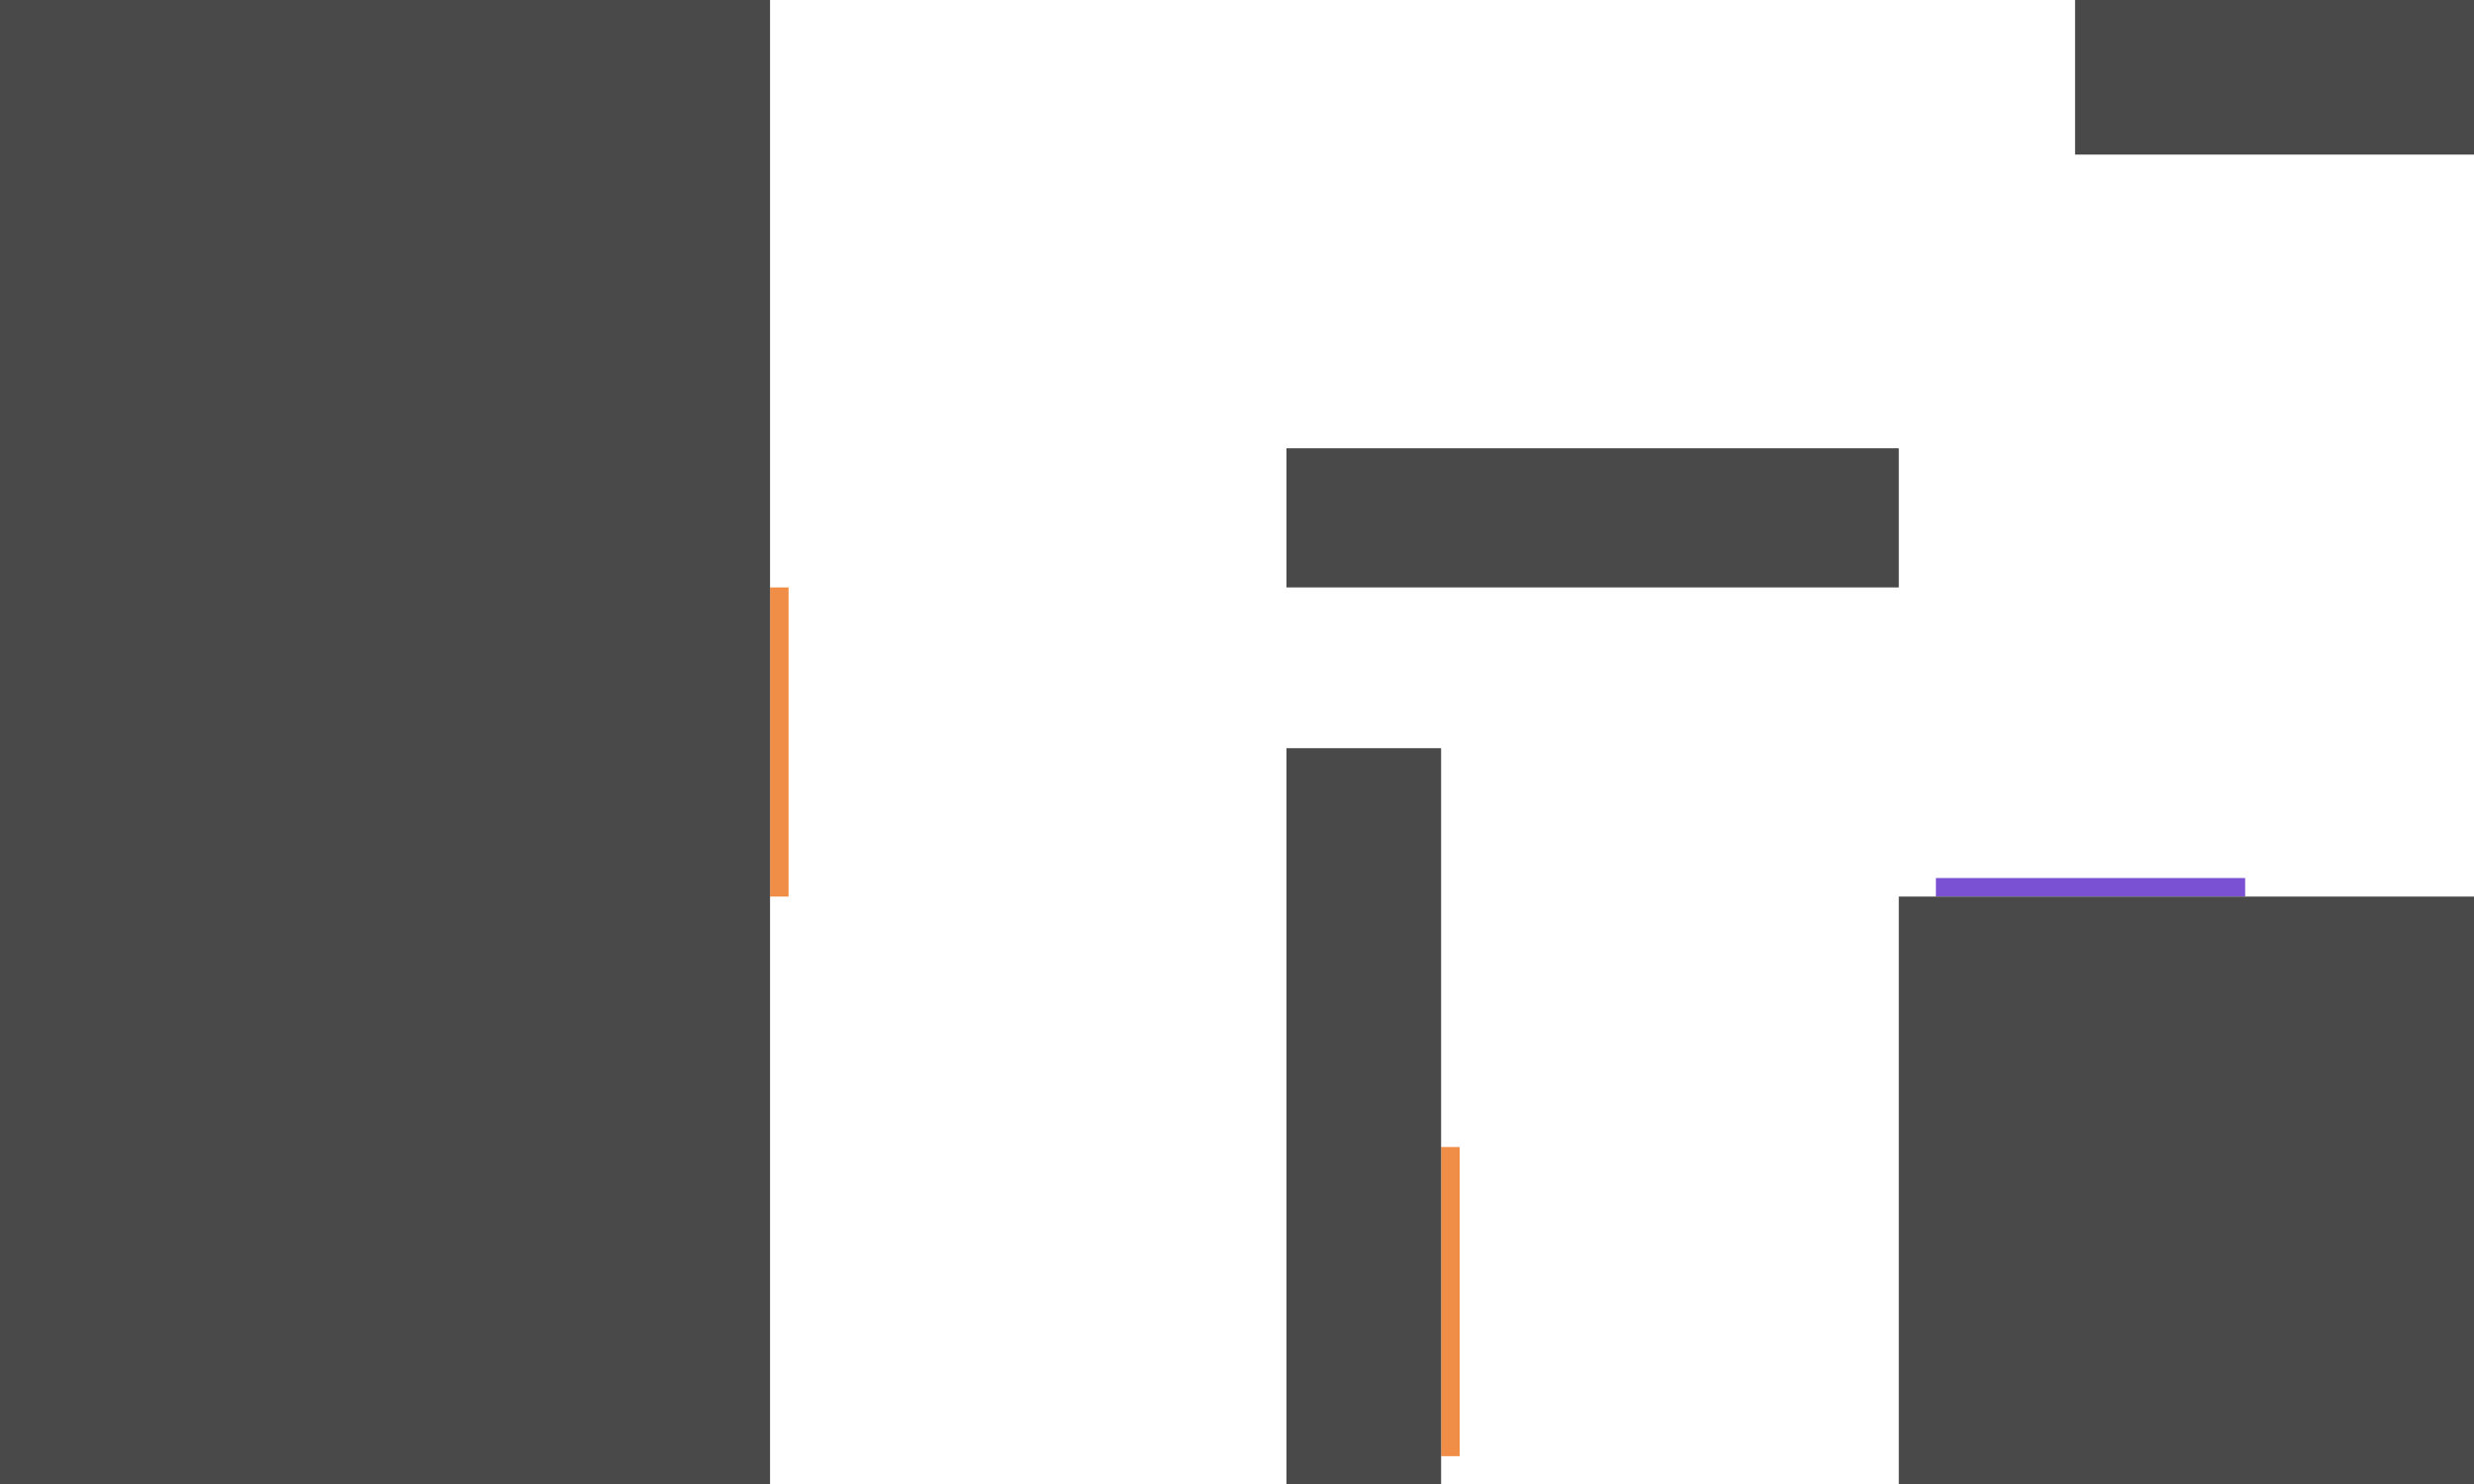
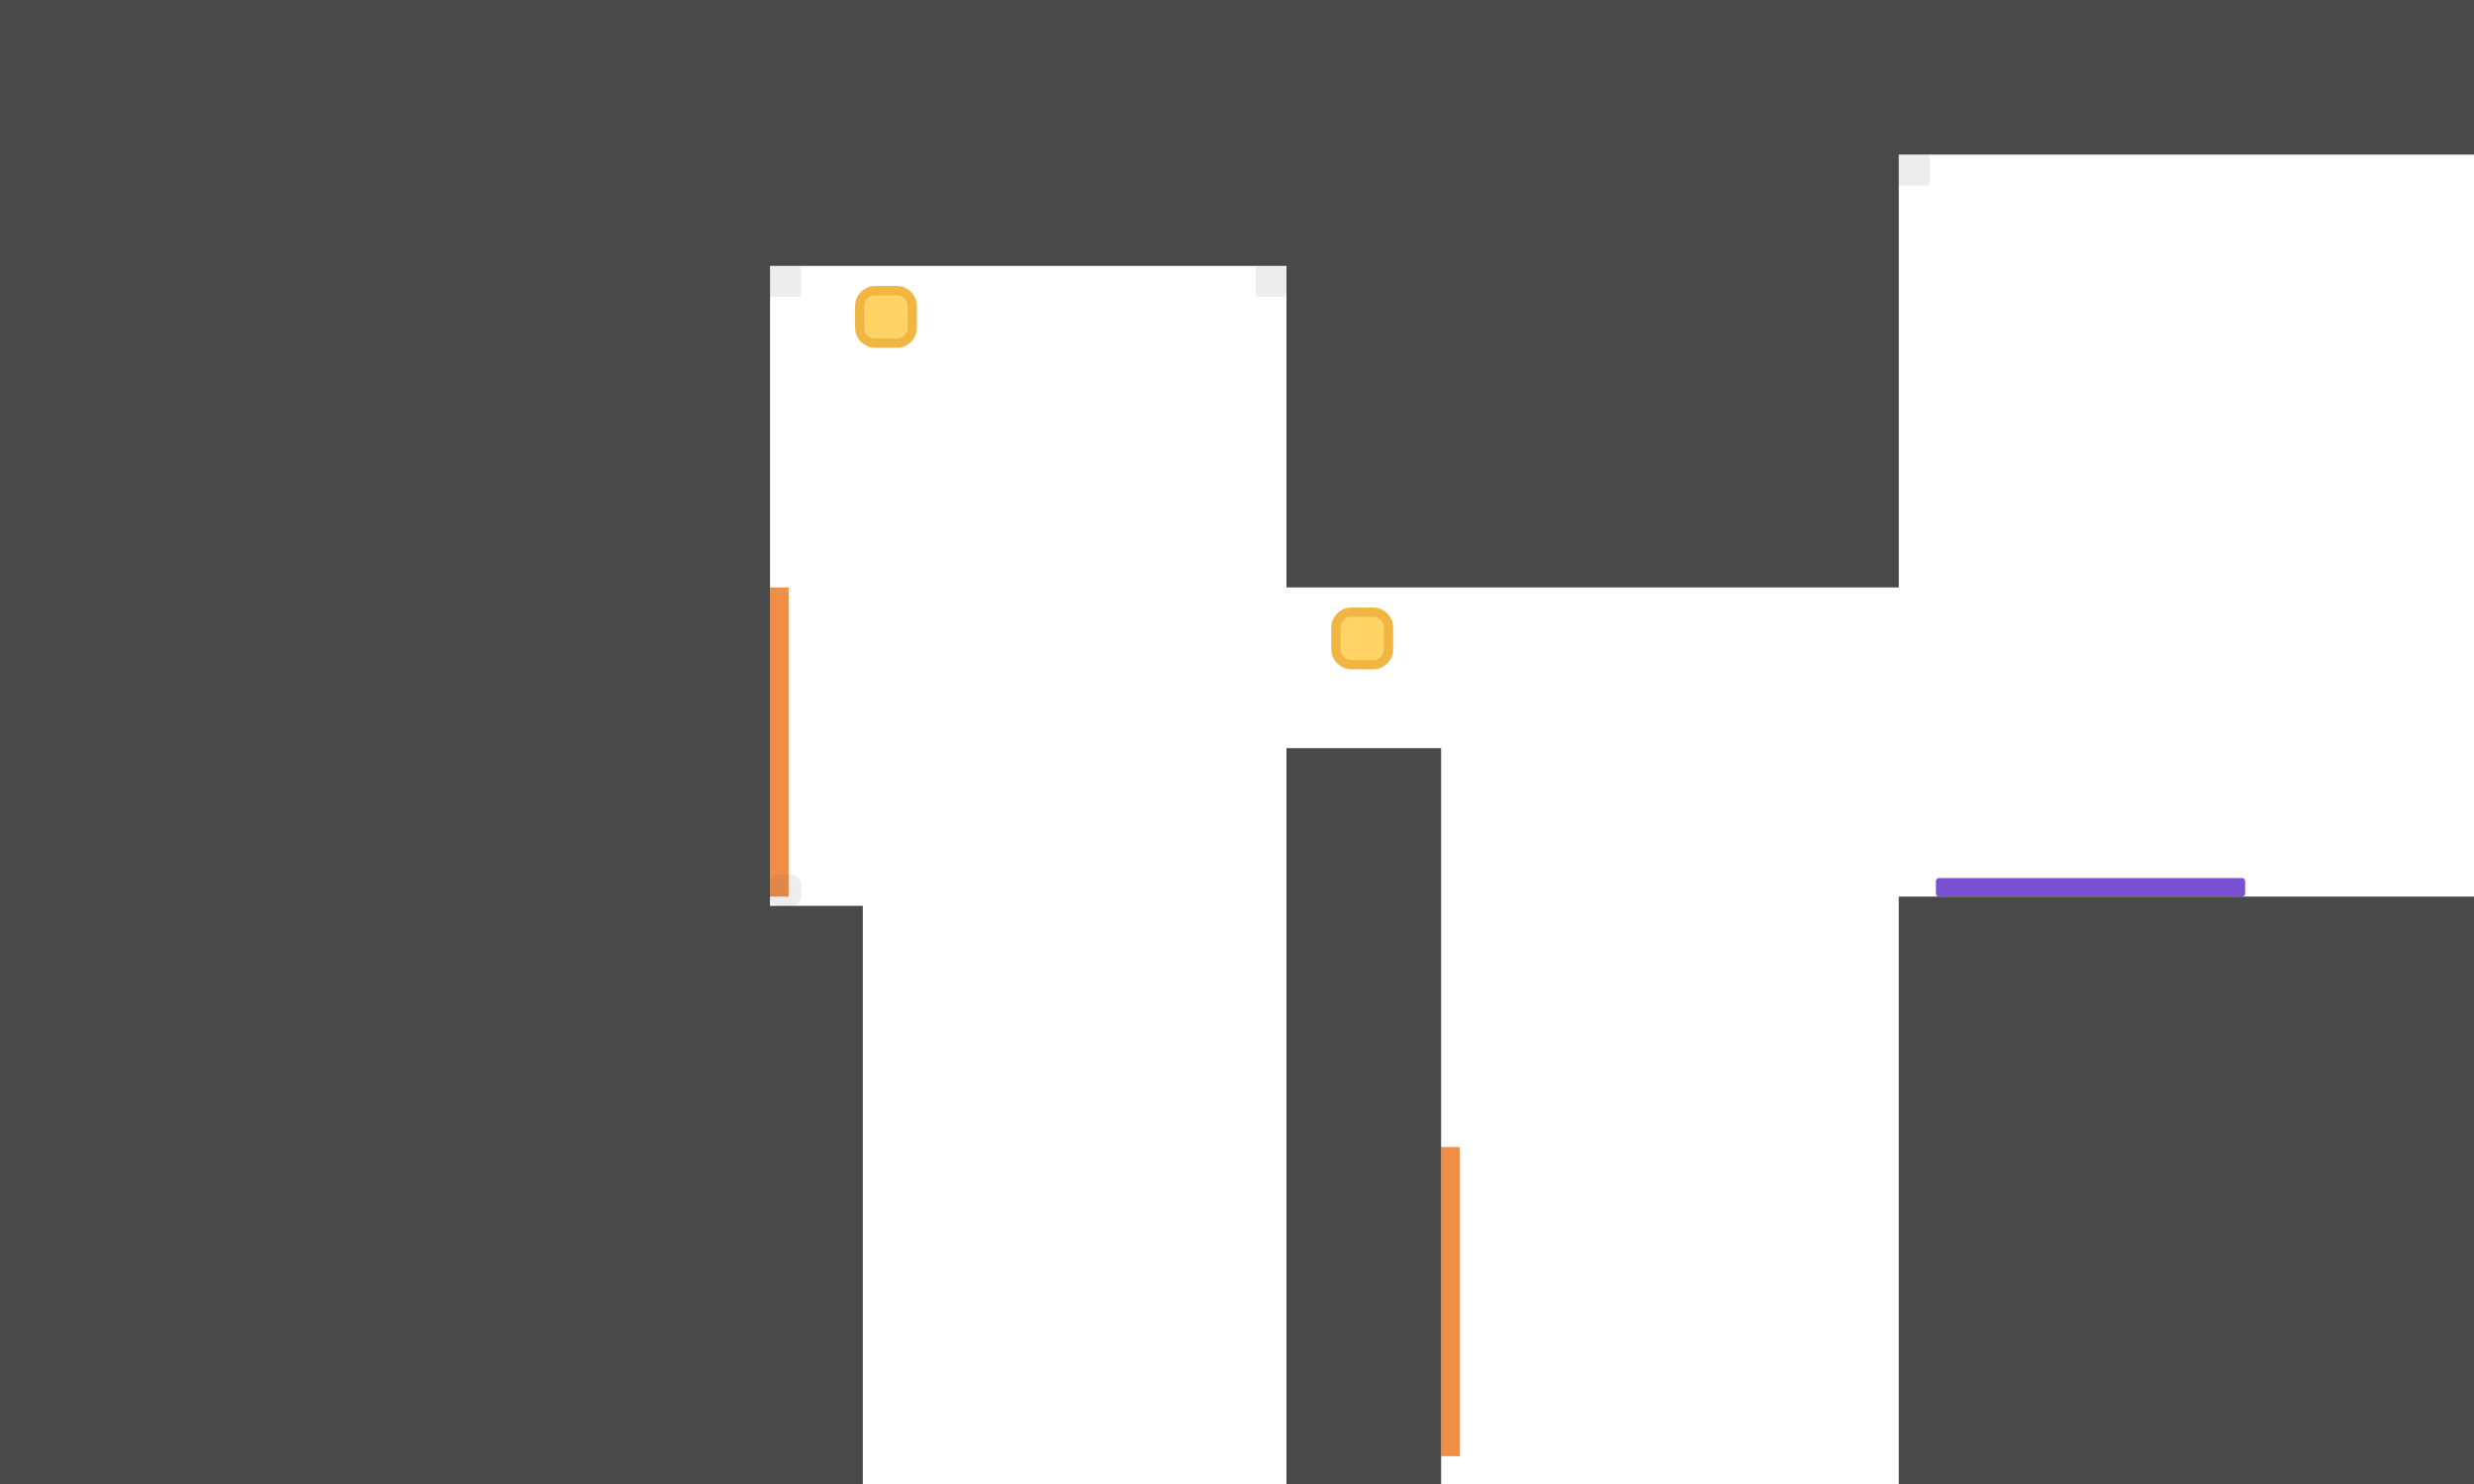
<svg xmlns="http://www.w3.org/2000/svg" width="800" height="480" viewBox="0 0 800 480" fill="none">
  <rect x="249" y="190" width="6" height="100" fill="#F08E47" />
  <rect x="466" y="371" width="6" height="100" fill="#F08E47" />
-   <rect x="626" y="284" width="100" height="6" fill="#7A51D3" />
-   <rect x="614" y="290" width="186" height="190" fill="#494949" />
-   <rect x="416" y="242" width="50" height="238" fill="#494949" />
-   <rect x="416" y="145" width="198" height="45" fill="#494949" />
-   <rect width="249" height="480" fill="#494949" />
-   <rect x="671" width="129" height="50" fill="#494949" />
+   <rect x="626" y="284" width="100" height="6" rx="1" fill="#7A51D3" />
+   <rect x="614" y="290" width="304" height="296" fill="#494949" />
+   <rect x="416" y="242" width="50" height="354" fill="#494949" />
+   <rect x="416" y="-132" width="198" height="322" fill="#494949" />
+   <rect x="-25" y="293" width="304" height="263" fill="#494949" />
+   <rect x="91" y="-132" width="471" height="218" fill="#494949" />
+   <rect x="-99" y="-106" width="348" height="692" fill="#494949" />
+   <rect x="449" y="-154" width="418" height="204" fill="#494949" />
+   <rect x="432" y="198" width="17" height="17" rx="5" fill="#FFD465" stroke="#F0B542" stroke-width="3" />
+   <rect x="278" y="94" width="17" height="17" rx="5" fill="#FFD465" stroke="#F0B542" stroke-width="3" />
+   <rect opacity="0.1" x="249" y="86" width="10" height="10" fill="#494949" />
+   <rect opacity="0.1" x="406" y="86" width="10" height="10" rx="1" fill="#494949" />
+   <rect opacity="0.1" x="614" y="50" width="10" height="10" fill="#494949" />
+   <rect opacity="0.1" x="249" y="283" width="10" height="10" rx="3" fill="#494949" />
</svg>
